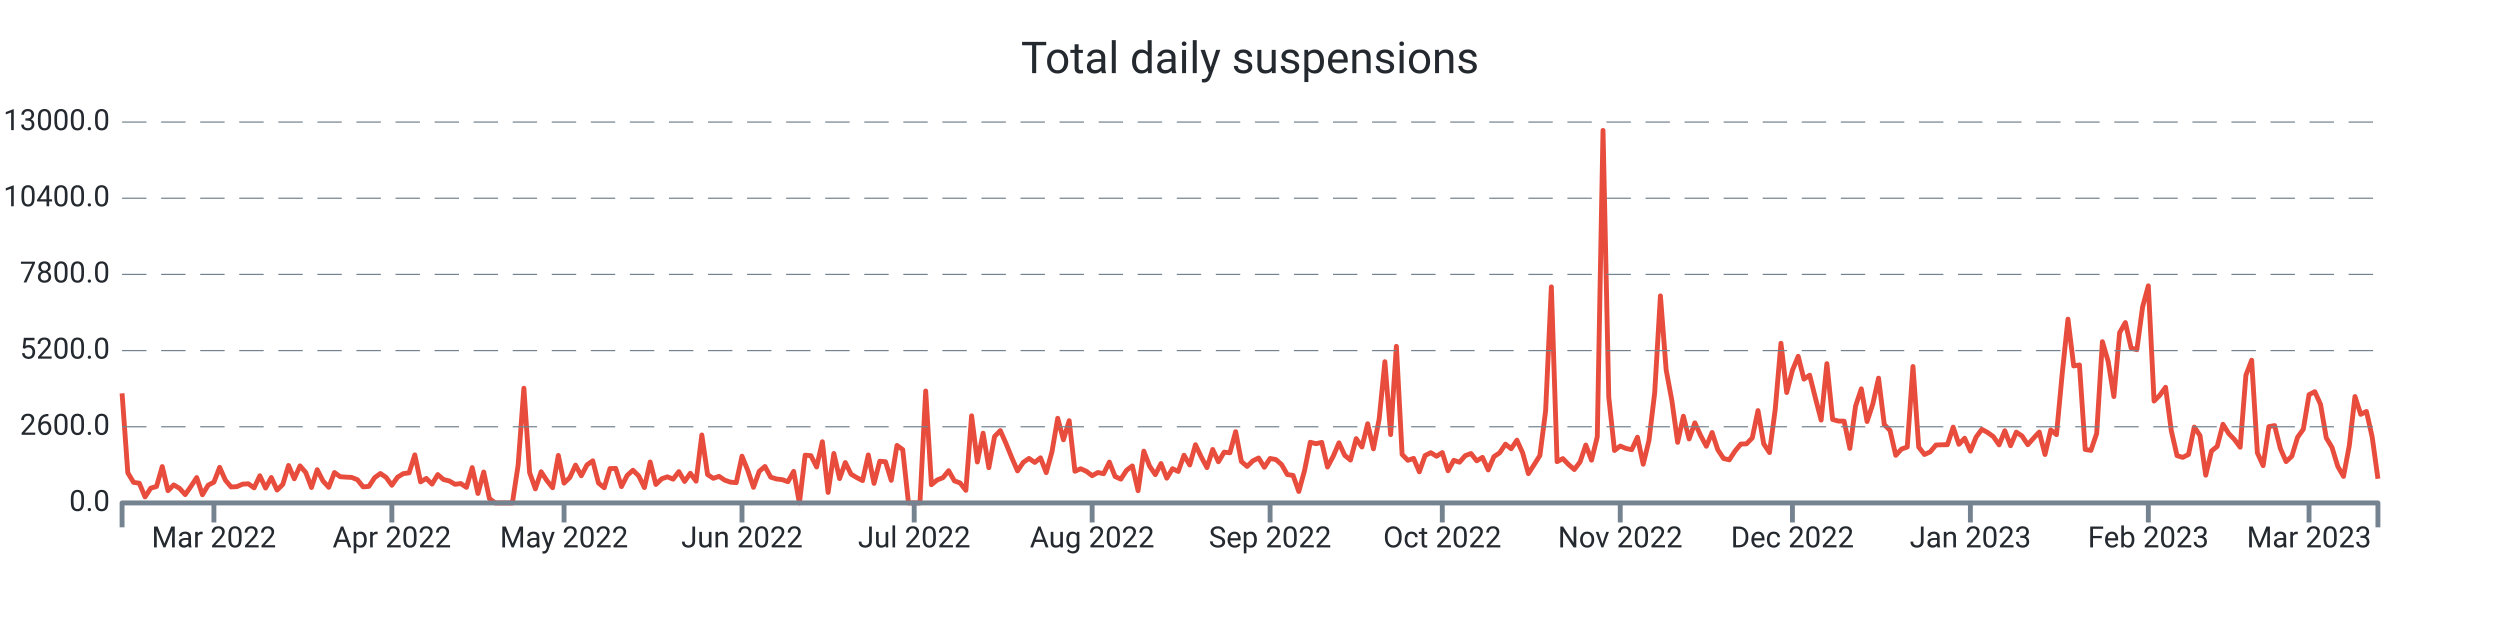
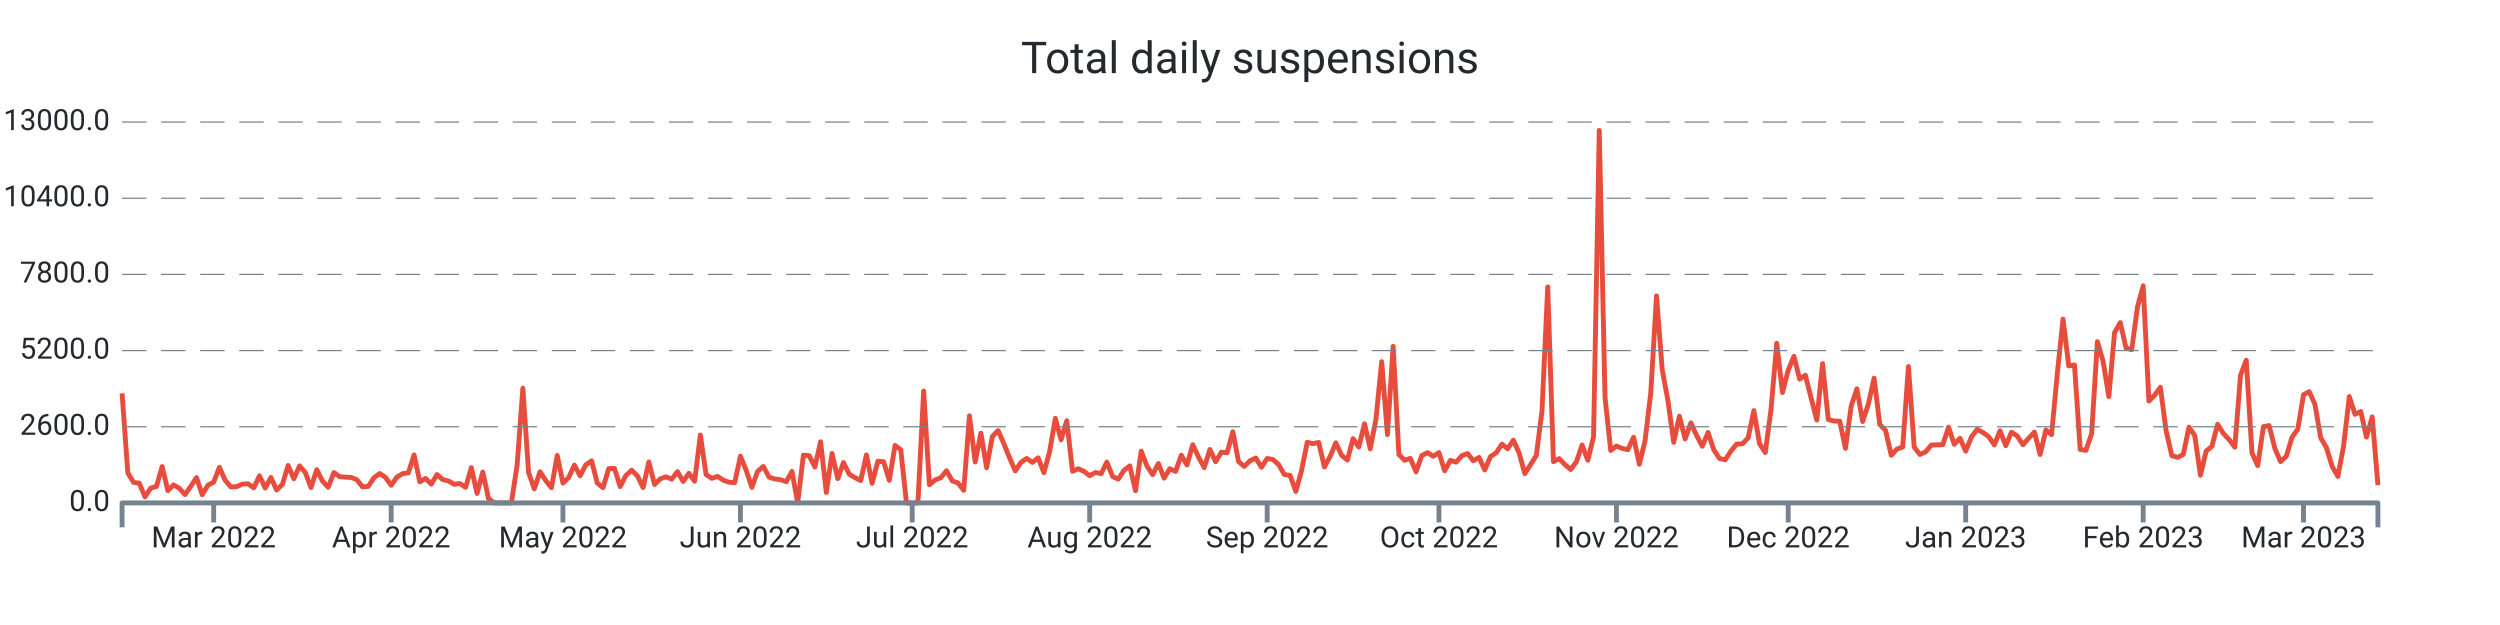
<svg xmlns="http://www.w3.org/2000/svg" width="1024.0" height="256.0" viewBox="0 0 1024.0 256.0" preserveAspectRatio="xMidYMid meet">
-   <path stroke="#e74c3c" stroke-linejoin="round" d="M 50.0 161.108 L 50 161.108L 52.351 193.664L 54.702 197.576L 57.053 197.924L 59.405 203.528L 61.756 199.94L 64.107 199.268L 66.458 191.108L 68.809 200.972L 71.16 198.62L 73.511 200L 75.863 202.58L 78.214 199.208L 80.565 195.608L 82.916 202.652L 85.267 198.716L 87.618 197.492L 89.969 191.42L 92.321 196.688L 94.672 199.46L 97.023 199.328L 99.374 198.308L 101.725 198.164L 104.076 199.832L 106.427 194.876L 108.779 199.904L 111.13 195.584L 113.481 200.732L 115.832 198.416L 118.183 190.652L 120.534 196.112L 122.885 190.82L 125.237 193.532L 127.588 199.688L 129.939 192.392L 132.29 197L 134.641 199.592L 136.992 193.544L 139.344 195.26L 141.695 195.428L 144.046 195.548L 146.397 196.484L 148.748 199.424L 151.099 199.22L 153.45 195.656L 155.802 193.952L 158.153 195.536L 160.504 198.764L 162.855 195.428L 165.206 194L 167.557 193.688L 169.908 186.32L 172.26 197.372L 174.611 195.968L 176.962 198.284L 179.313 194.384L 181.664 196.424L 184.015 196.988L 186.366 198.368L 188.718 198.056L 191.069 199.616L 193.42 191.54L 195.771 202.124L 198.122 193.34L 200.473 204.2L 202.824 206L 205.176 206L 207.527 206L 209.878 206L 212.229 190.472L 214.58 159.02L 216.931 193.568L 219.282 200.228L 221.634 193.232L 223.985 196.82L 226.336 199.772L 228.687 186.548L 231.038 197.888L 233.389 195.596L 235.74 190.508L 238.092 194.876L 240.443 190.4L 242.794 188.756L 245.145 197.852L 247.496 199.772L 249.847 191.936L 252.198 191.864L 254.55 199.316L 256.901 194.72L 259.252 192.608L 261.603 194.9L 263.954 199.7L 266.305 189.224L 268.656 198.428L 271.008 196.136L 273.359 195.296L 275.71 196.268L 278.061 193.184L 280.412 197.204L 282.763 193.856L 285.115 197.096L 287.466 178.16L 289.817 194.372L 292.168 195.92L 294.519 195.116L 296.87 196.688L 299.221 197.492L 301.573 197.696L 303.924 186.848L 306.275 192.644L 308.626 199.616L 310.977 193.052L 313.328 191.072L 315.679 195.44L 318.031 196.184L 320.382 196.46L 322.733 197.312L 325.084 193.076L 327.435 206L 329.786 186.44L 332.137 186.632L 334.489 191.276L 336.84 180.932L 339.191 201.704L 341.542 185.744L 343.893 196.028L 346.244 189.464L 348.595 194.228L 350.947 195.632L 353.298 196.844L 355.649 186.332L 358 197.996L 360.351 188.924L 362.702 189.128L 365.053 196.748L 367.405 182.456L 369.756 184.16L 372.107 206L 374.458 206L 376.809 206L 379.16 160.16L 381.511 198.536L 383.863 196.604L 386.214 195.668L 388.565 192.8L 390.916 196.964L 393.267 197.828L 395.618 200.84L 397.969 170.312L 400.321 189.236L 402.672 177.428L 405.023 191.564L 407.374 178.784L 409.725 176.372L 412.076 181.7L 414.427 187.472L 416.779 192.884L 419.13 189.38L 421.481 187.772L 423.832 189.404L 426.183 187.532L 428.534 193.592L 430.885 185.036L 433.237 171.332L 435.588 180.14L 437.939 172.316L 440.29 193.028L 442.641 191.996L 444.992 193.052L 447.344 194.84L 449.695 193.532L 452.046 194.024L 454.397 189.272L 456.748 195.188L 459.099 196.256L 461.45 192.62L 463.802 190.844L 466.153 200.984L 468.504 184.796L 470.855 190.88L 473.206 194.42L 475.557 189.86L 477.908 195.86L 480.26 191.984L 482.611 193.1L 484.962 186.464L 487.313 190.46L 489.664 182.156L 492.015 187.136L 494.366 191.528L 496.718 184.1L 499.069 189.14L 501.42 185.204L 503.771 185.468L 506.122 176.816L 508.473 189.044L 510.824 191.048L 513.176 188.756L 515.527 187.592L 517.878 191.396L 520.229 187.796L 522.58 188.228L 524.931 190.268L 527.282 194.372L 529.634 194.72L 531.985 201.308L 534.336 192.752L 536.687 181.148L 539.038 181.748L 541.389 181.208L 543.74 191.3L 546.092 186.884L 548.443 181.376L 550.794 186.5L 553.145 188.444L 555.496 179.66L 557.847 183.092L 560.198 173.564L 562.55 183.836L 564.901 171.668L 567.252 148.148L 569.603 178.004L 571.954 141.86L 574.305 186.128L 576.656 188.54L 579.008 187.748L 581.359 193.256L 583.71 186.596L 586.061 185.42L 588.412 186.872L 590.763 185.372L 593.115 192.824L 595.466 188.552L 597.817 189.32L 600.168 186.632L 602.519 185.768L 604.87 188.744L 607.221 187.34L 609.573 192.488L 611.924 187.028L 614.275 185.468L 616.626 181.928L 618.977 183.8L 621.328 180.296L 623.679 185.516L 626.031 194L 628.382 190.328L 630.733 186.584L 633.084 168.32L 635.435 117.5L 637.786 189.104L 640.137 187.844L 642.489 190.28L 644.84 192.32L 647.191 189.2L 649.542 182.288L 651.893 188.492L 654.244 178.916L 656.595 53.432L 658.947 162.656L 661.298 184.52L 663.649 182.708L 666 183.68L 668.351 184.196L 670.702 179.084L 673.053 190.16L 675.405 180.476L 677.756 160.916L 680.107 121.196L 682.458 151.508L 684.809 164.132L 687.16 181.184L 689.511 170.492L 691.863 179.792L 694.214 173.204L 696.565 178.352L 698.916 182.792L 701.267 177.152L 703.618 184.232L 705.969 187.796L 708.321 188.348L 710.672 184.736L 713.023 181.892L 715.374 181.796L 717.725 179.36L 720.076 168.176L 722.427 181.808L 724.779 185.372L 727.13 167.708L 729.481 140.6L 731.832 160.784L 734.183 151.664L 736.534 145.952L 738.885 155.288L 741.237 153.68L 743.588 163.04L 745.939 172.064L 748.29 148.952L 750.641 171.812L 752.992 172.46L 755.344 172.508L 757.695 183.644L 760.046 166.304L 762.397 159.26L 764.748 172.652L 767.099 165.5L 769.45 154.892L 771.802 173.888L 774.153 176.3L 776.504 186.5L 778.855 183.932L 781.206 183.104L 783.557 150.128L 785.908 183.116L 788.26 186.152L 790.611 185.096L 792.962 182.276L 795.313 182.18L 797.664 182.144L 800.015 174.956L 802.366 181.988L 804.718 179.504L 807.069 184.784L 809.42 179L 811.771 175.868L 814.122 177.14L 816.473 178.832L 818.824 182.216L 821.176 176.444L 823.527 182.576L 825.878 177.02L 828.229 178.58L 830.58 182.144L 832.931 179.48L 835.282 176.972L 837.634 186.164L 839.985 176.096L 842.336 178.04L 844.687 152.996L 847.038 130.724L 849.389 149.888L 851.74 149.48L 854.092 184.1L 856.443 184.484L 858.794 177.56L 861.145 139.952L 863.496 148.028L 865.847 162.428L 868.198 136.244L 870.55 132.128L 872.901 142.508L 875.252 143.252L 877.603 125.732L 879.954 117.068L 882.305 164.264L 884.656 161.876L 887.008 158.636L 889.359 176.408L 891.71 186.632L 894.061 187.352L 896.412 186.152L 898.763 174.932L 901.115 178.388L 903.466 194.636L 905.817 184.748L 908.168 182.84L 910.519 173.78L 912.87 177.56L 915.221 179.996L 917.573 183.188L 919.924 153.68L 922.275 147.548L 924.626 185.504L 926.977 190.724L 929.328 174.752L 931.679 174.32L 934.031 183.692L 936.382 189.068L 938.733 186.884L 941.084 179.096L 943.435 175.808L 945.786 161.672L 948.137 160.424L 950.489 165.632L 952.84 179.336L 955.191 183.272L 957.542 191.024L 959.893 195.14L 962.244 182.684L 964.595 162.416L 966.947 169.712L 969.298 168.536L 971.649 179.024L 974 196.1" stroke-width="2.0" fill="none" />
+   <path stroke="#e74c3c" stroke-linejoin="round" d="M 50.0 161.108 L 50 161.108L 52.345 193.664L 54.69 197.576L 57.036 197.924L 59.381 203.528L 61.726 199.94L 64.071 199.268L 66.416 191.108L 68.761 200.972L 71.107 198.62L 73.452 200L 75.797 202.58L 78.142 199.208L 80.487 195.608L 82.832 202.652L 85.178 198.716L 87.523 197.492L 89.868 191.42L 92.213 196.688L 94.558 199.46L 96.904 199.328L 99.249 198.308L 101.594 198.164L 103.939 199.832L 106.284 194.876L 108.629 199.904L 110.975 195.584L 113.32 200.732L 115.665 198.416L 118.01 190.652L 120.355 196.112L 122.701 190.82L 125.046 193.532L 127.391 199.688L 129.736 192.392L 132.081 197L 134.426 199.592L 136.772 193.544L 139.117 195.26L 141.462 195.428L 143.807 195.548L 146.152 196.484L 148.497 199.424L 150.843 199.22L 153.188 195.656L 155.533 193.952L 157.878 195.536L 160.223 198.764L 162.569 195.428L 164.914 194L 167.259 193.688L 169.604 186.32L 171.949 197.372L 174.294 195.968L 176.64 198.284L 178.985 194.384L 181.33 196.424L 183.675 196.988L 186.02 198.368L 188.365 198.056L 190.711 199.616L 193.056 191.54L 195.401 202.124L 197.746 193.34L 200.091 204.2L 202.437 206L 204.782 206L 207.127 206L 209.472 206L 211.817 190.472L 214.162 159.02L 216.508 193.568L 218.853 200.228L 221.198 193.232L 223.543 196.82L 225.888 199.772L 228.234 186.548L 230.579 197.888L 232.924 195.596L 235.269 190.508L 237.614 194.876L 239.959 190.4L 242.305 188.756L 244.65 197.852L 246.995 199.772L 249.34 191.936L 251.685 191.864L 254.03 199.316L 256.376 194.72L 258.721 192.608L 261.066 194.9L 263.411 199.7L 265.756 189.224L 268.102 198.428L 270.447 196.136L 272.792 195.296L 275.137 196.268L 277.482 193.184L 279.827 197.204L 282.173 193.856L 284.518 197.096L 286.863 178.16L 289.208 194.372L 291.553 195.92L 293.898 195.116L 296.244 196.688L 298.589 197.492L 300.934 197.696L 303.279 186.848L 305.624 192.644L 307.97 199.616L 310.315 193.052L 312.66 191.072L 315.005 195.44L 317.35 196.184L 319.695 196.46L 322.041 197.312L 324.386 193.076L 326.731 206L 329.076 186.44L 331.421 186.632L 333.766 191.276L 336.112 180.932L 338.457 201.704L 340.802 185.744L 343.147 196.028L 345.492 189.464L 347.838 194.228L 350.183 195.632L 352.528 196.844L 354.873 186.332L 357.218 197.996L 359.563 188.924L 361.909 189.128L 364.254 196.748L 366.599 182.456L 368.944 184.16L 371.289 206L 373.635 206L 375.98 206L 378.325 160.16L 380.67 198.536L 383.015 196.604L 385.36 195.668L 387.706 192.8L 390.051 196.964L 392.396 197.828L 394.741 200.84L 397.086 170.312L 399.431 189.236L 401.777 177.428L 404.122 191.564L 406.467 178.784L 408.812 176.372L 411.157 181.7L 413.503 187.472L 415.848 192.884L 418.193 189.38L 420.538 187.772L 422.883 189.404L 425.228 187.532L 427.574 193.592L 429.919 185.036L 432.264 171.332L 434.609 180.14L 436.954 172.316L 439.299 193.028L 441.645 191.996L 443.99 193.052L 446.335 194.84L 448.68 193.532L 451.025 194.024L 453.371 189.272L 455.716 195.188L 458.061 196.256L 460.406 192.62L 462.751 190.844L 465.096 200.984L 467.442 184.796L 469.787 190.88L 472.132 194.42L 474.477 189.86L 476.822 195.86L 479.168 191.984L 481.513 193.1L 483.858 186.464L 486.203 190.46L 488.548 182.156L 490.893 187.136L 493.239 191.528L 495.584 184.1L 497.929 189.14L 500.274 185.204L 502.619 185.468L 504.964 176.816L 507.31 189.044L 509.655 191.048L 512 188.756L 514.345 187.592L 516.69 191.396L 519.036 187.796L 521.381 188.228L 523.726 190.268L 526.071 194.372L 528.416 194.72L 530.761 201.308L 533.107 192.752L 535.452 181.148L 537.797 181.748L 540.142 181.208L 542.487 191.3L 544.832 186.884L 547.178 181.376L 549.523 186.5L 551.868 188.444L 554.213 179.66L 556.558 183.092L 558.904 173.564L 561.249 183.836L 563.594 171.668L 565.939 148.148L 568.284 178.004L 570.629 141.86L 572.975 186.128L 575.32 188.54L 577.665 187.748L 580.01 193.256L 582.355 186.596L 584.701 185.42L 587.046 186.872L 589.391 185.372L 591.736 192.824L 594.081 188.552L 596.426 189.32L 598.772 186.632L 601.117 185.768L 603.462 188.744L 605.807 187.34L 608.152 192.488L 610.497 187.028L 612.843 185.468L 615.188 181.928L 617.533 183.8L 619.878 180.296L 622.223 185.516L 624.569 194L 626.914 190.328L 629.259 186.584L 631.604 168.32L 633.949 117.5L 636.294 189.104L 638.64 187.844L 640.985 190.28L 643.33 192.32L 645.675 189.2L 648.02 182.288L 650.365 188.492L 652.711 178.916L 655.056 53.432L 657.401 162.656L 659.746 184.52L 662.091 182.708L 664.437 183.68L 666.782 184.196L 669.127 179.084L 671.472 190.16L 673.817 180.476L 676.162 160.916L 678.508 121.196L 680.853 151.508L 683.198 164.132L 685.543 181.184L 687.888 170.492L 690.234 179.792L 692.579 173.204L 694.924 178.352L 697.269 182.792L 699.614 177.152L 701.959 184.232L 704.305 187.796L 706.65 188.348L 708.995 184.736L 711.34 181.892L 713.685 181.796L 716.03 179.36L 718.376 168.176L 720.721 181.808L 723.066 185.372L 725.411 167.708L 727.756 140.6L 730.102 160.784L 732.447 151.664L 734.792 145.952L 737.137 155.288L 739.482 153.68L 741.827 163.04L 744.173 172.064L 746.518 148.952L 748.863 171.812L 751.208 172.46L 753.553 172.508L 755.898 183.644L 758.244 166.304L 760.589 159.26L 762.934 172.652L 765.279 165.5L 767.624 154.892L 769.97 173.888L 772.315 176.3L 774.66 186.5L 777.005 183.932L 779.35 183.104L 781.695 150.128L 784.041 183.116L 786.386 186.152L 788.731 185.096L 791.076 182.276L 793.421 182.18L 795.766 182.144L 798.112 174.956L 800.457 181.988L 802.802 179.504L 805.147 184.784L 807.492 179L 809.838 175.868L 812.183 177.14L 814.528 178.832L 816.873 182.216L 819.218 176.444L 821.563 182.576L 823.909 177.02L 826.254 178.58L 828.599 182.144L 830.944 179.48L 833.289 176.972L 835.635 186.164L 837.98 176.096L 840.325 178.04L 842.67 152.996L 845.015 130.724L 847.36 149.888L 849.706 149.48L 852.051 184.1L 854.396 184.484L 856.741 177.56L 859.086 139.952L 861.431 148.028L 863.777 162.428L 866.122 136.244L 868.467 132.128L 870.812 142.508L 873.157 143.252L 875.503 125.732L 877.848 117.068L 880.193 164.264L 882.538 161.876L 884.883 158.636L 887.228 176.408L 889.574 186.632L 891.919 187.352L 894.264 186.152L 896.609 174.932L 898.954 178.388L 901.299 194.636L 903.645 184.748L 905.99 182.84L 908.335 173.78L 910.68 177.56L 913.025 179.996L 915.371 183.188L 917.716 153.68L 920.061 147.548L 922.406 185.504L 924.751 190.724L 927.096 174.752L 929.442 174.32L 931.787 183.692L 934.132 189.068L 936.477 186.884L 938.822 179.096L 941.168 175.808L 943.513 161.672L 945.858 160.424L 948.203 165.632L 950.548 179.336L 952.893 183.272L 955.239 191.024L 957.584 195.14L 959.929 182.684L 962.274 162.416L 964.619 169.712L 966.964 168.536L 969.31 179.024L 971.655 170.768L 974 198.728" stroke-width="2.0" fill="none" />
  <text x="45.0" font-family="-apple-system, system-ui, BlinkMacSystemFont, Roboto" y="50.0" dominant-baseline="middle" text-anchor="end" font-size="12" fill="#24292f">13000.0</text>
  <path stroke="#74838f" stroke-dasharray="10 6" stroke-width="0.5" d="M 50.0 50.0 L 974.0 50.0" />
  <text x="45.0" font-family="-apple-system, system-ui, BlinkMacSystemFont, Roboto" y="81.2" dominant-baseline="middle" text-anchor="end" font-size="12" fill="#24292f">10400.0</text>
  <path stroke="#74838f" stroke-dasharray="10 6" stroke-width="0.5" d="M 50.0 81.2 L 974.0 81.2" />
  <text x="45.0" font-family="-apple-system, system-ui, BlinkMacSystemFont, Roboto" y="112.4" dominant-baseline="middle" text-anchor="end" font-size="12" fill="#24292f">7800.0</text>
  <path stroke="#74838f" stroke-dasharray="10 6" stroke-width="0.5" d="M 50.0 112.4 L 974.0 112.4" />
  <text x="45.0" font-family="-apple-system, system-ui, BlinkMacSystemFont, Roboto" y="143.6" dominant-baseline="middle" text-anchor="end" font-size="12" fill="#24292f">5200.0</text>
  <path stroke="#74838f" stroke-dasharray="10 6" stroke-width="0.5" d="M 50.0 143.6 L 974.0 143.6" />
  <text x="45.0" font-family="-apple-system, system-ui, BlinkMacSystemFont, Roboto" y="174.8" dominant-baseline="middle" text-anchor="end" font-size="12" fill="#24292f">2600.0</text>
  <path stroke="#74838f" stroke-dasharray="10 6" stroke-width="0.5" d="M 50.0 174.8 L 974.0 174.8" />
  <text x="45.0" font-family="-apple-system, system-ui, BlinkMacSystemFont, Roboto" y="206.0" dominant-baseline="middle" text-anchor="end" font-size="12" fill="#24292f">0.0</text>
-   <path stroke="#74838f" stroke-width="2.0" d="M 87.618 206.0 L 87.618 214.0" />
-   <text x="87.618" font-family="-apple-system, system-ui, BlinkMacSystemFont, Roboto" y="216.0" dominant-baseline="hanging" text-anchor="middle" font-size="12" fill="#24292f">Mar 2022</text>
-   <path stroke="#74838f" stroke-width="2.0" d="M 160.504 206.0 L 160.504 214.0" />
-   <text x="160.504" font-family="-apple-system, system-ui, BlinkMacSystemFont, Roboto" y="216.0" dominant-baseline="hanging" text-anchor="middle" font-size="12" fill="#24292f">Apr 2022</text>
-   <path stroke="#74838f" stroke-width="2.0" d="M 231.038 206.0 L 231.038 214.0" />
-   <text x="231.038" font-family="-apple-system, system-ui, BlinkMacSystemFont, Roboto" y="216.0" dominant-baseline="hanging" text-anchor="middle" font-size="12" fill="#24292f">May 2022</text>
-   <path stroke="#74838f" stroke-width="2.0" d="M 303.924 206.0 L 303.924 214.0" />
-   <text x="303.924" font-family="-apple-system, system-ui, BlinkMacSystemFont, Roboto" y="216.0" dominant-baseline="hanging" text-anchor="middle" font-size="12" fill="#24292f">Jun 2022</text>
-   <path stroke="#74838f" stroke-width="2.0" d="M 374.458 206.0 L 374.458 214.0" />
-   <text x="374.458" font-family="-apple-system, system-ui, BlinkMacSystemFont, Roboto" y="216.0" dominant-baseline="hanging" text-anchor="middle" font-size="12" fill="#24292f">Jul 2022</text>
-   <path stroke="#74838f" stroke-width="2.0" d="M 447.344 206.0 L 447.344 214.0" />
-   <text x="447.344" font-family="-apple-system, system-ui, BlinkMacSystemFont, Roboto" y="216.0" dominant-baseline="hanging" text-anchor="middle" font-size="12" fill="#24292f">Aug 2022</text>
-   <path stroke="#74838f" stroke-width="2.0" d="M 520.229 206.0 L 520.229 214.0" />
-   <text x="520.229" font-family="-apple-system, system-ui, BlinkMacSystemFont, Roboto" y="216.0" dominant-baseline="hanging" text-anchor="middle" font-size="12" fill="#24292f">Sep 2022</text>
-   <path stroke="#74838f" stroke-width="2.0" d="M 590.763 206.0 L 590.763 214.0" />
-   <text x="590.763" font-family="-apple-system, system-ui, BlinkMacSystemFont, Roboto" y="216.0" dominant-baseline="hanging" text-anchor="middle" font-size="12" fill="#24292f">Oct 2022</text>
-   <path stroke="#74838f" stroke-width="2.0" d="M 663.649 206.0 L 663.649 214.0" />
-   <text x="663.649" font-family="-apple-system, system-ui, BlinkMacSystemFont, Roboto" y="216.0" dominant-baseline="hanging" text-anchor="middle" font-size="12" fill="#24292f">Nov 2022</text>
-   <path stroke="#74838f" stroke-width="2.0" d="M 734.183 206.0 L 734.183 214.0" />
-   <text x="734.183" font-family="-apple-system, system-ui, BlinkMacSystemFont, Roboto" y="216.0" dominant-baseline="hanging" text-anchor="middle" font-size="12" fill="#24292f">Dec 2022</text>
-   <path stroke="#74838f" stroke-width="2.0" d="M 807.069 206.0 L 807.069 214.0" />
-   <text x="807.069" font-family="-apple-system, system-ui, BlinkMacSystemFont, Roboto" y="216.0" dominant-baseline="hanging" text-anchor="middle" font-size="12" fill="#24292f">Jan 2023</text>
-   <path stroke="#74838f" stroke-width="2.0" d="M 879.954 206.0 L 879.954 214.0" />
-   <text x="879.954" font-family="-apple-system, system-ui, BlinkMacSystemFont, Roboto" y="216.0" dominant-baseline="hanging" text-anchor="middle" font-size="12" fill="#24292f">Feb 2023</text>
-   <path stroke="#74838f" stroke-width="2.0" d="M 945.786 206.0 L 945.786 214.0" />
-   <text x="945.786" font-family="-apple-system, system-ui, BlinkMacSystemFont, Roboto" y="216.0" dominant-baseline="hanging" text-anchor="middle" font-size="12" fill="#24292f">Mar 2023</text>
+   <path stroke="#74838f" stroke-width="2.0" d="M 87.523 206.0 L 87.523 214.0" />
+   <text x="87.523" font-family="-apple-system, system-ui, BlinkMacSystemFont, Roboto" y="216.0" dominant-baseline="hanging" text-anchor="middle" font-size="12" fill="#24292f">Mar 2022</text>
+   <path stroke="#74838f" stroke-width="2.0" d="M 160.223 206.0 L 160.223 214.0" />
+   <text x="160.223" font-family="-apple-system, system-ui, BlinkMacSystemFont, Roboto" y="216.0" dominant-baseline="hanging" text-anchor="middle" font-size="12" fill="#24292f">Apr 2022</text>
+   <path stroke="#74838f" stroke-width="2.0" d="M 230.579 206.0 L 230.579 214.0" />
+   <text x="230.579" font-family="-apple-system, system-ui, BlinkMacSystemFont, Roboto" y="216.0" dominant-baseline="hanging" text-anchor="middle" font-size="12" fill="#24292f">May 2022</text>
+   <path stroke="#74838f" stroke-width="2.0" d="M 303.279 206.0 L 303.279 214.0" />
+   <text x="303.279" font-family="-apple-system, system-ui, BlinkMacSystemFont, Roboto" y="216.0" dominant-baseline="hanging" text-anchor="middle" font-size="12" fill="#24292f">Jun 2022</text>
+   <path stroke="#74838f" stroke-width="2.0" d="M 373.635 206.0 L 373.635 214.0" />
+   <text x="373.635" font-family="-apple-system, system-ui, BlinkMacSystemFont, Roboto" y="216.0" dominant-baseline="hanging" text-anchor="middle" font-size="12" fill="#24292f">Jul 2022</text>
+   <path stroke="#74838f" stroke-width="2.0" d="M 446.335 206.0 L 446.335 214.0" />
+   <text x="446.335" font-family="-apple-system, system-ui, BlinkMacSystemFont, Roboto" y="216.0" dominant-baseline="hanging" text-anchor="middle" font-size="12" fill="#24292f">Aug 2022</text>
+   <path stroke="#74838f" stroke-width="2.0" d="M 519.036 206.0 L 519.036 214.0" />
+   <text x="519.036" font-family="-apple-system, system-ui, BlinkMacSystemFont, Roboto" y="216.0" dominant-baseline="hanging" text-anchor="middle" font-size="12" fill="#24292f">Sep 2022</text>
+   <path stroke="#74838f" stroke-width="2.0" d="M 589.391 206.0 L 589.391 214.0" />
+   <text x="589.391" font-family="-apple-system, system-ui, BlinkMacSystemFont, Roboto" y="216.0" dominant-baseline="hanging" text-anchor="middle" font-size="12" fill="#24292f">Oct 2022</text>
+   <path stroke="#74838f" stroke-width="2.0" d="M 662.091 206.0 L 662.091 214.0" />
+   <text x="662.091" font-family="-apple-system, system-ui, BlinkMacSystemFont, Roboto" y="216.0" dominant-baseline="hanging" text-anchor="middle" font-size="12" fill="#24292f">Nov 2022</text>
+   <path stroke="#74838f" stroke-width="2.0" d="M 732.447 206.0 L 732.447 214.0" />
+   <text x="732.447" font-family="-apple-system, system-ui, BlinkMacSystemFont, Roboto" y="216.0" dominant-baseline="hanging" text-anchor="middle" font-size="12" fill="#24292f">Dec 2022</text>
+   <path stroke="#74838f" stroke-width="2.0" d="M 805.147 206.0 L 805.147 214.0" />
+   <text x="805.147" font-family="-apple-system, system-ui, BlinkMacSystemFont, Roboto" y="216.0" dominant-baseline="hanging" text-anchor="middle" font-size="12" fill="#24292f">Jan 2023</text>
+   <path stroke="#74838f" stroke-width="2.0" d="M 877.848 206.0 L 877.848 214.0" />
+   <text x="877.848" font-family="-apple-system, system-ui, BlinkMacSystemFont, Roboto" y="216.0" dominant-baseline="hanging" text-anchor="middle" font-size="12" fill="#24292f">Feb 2023</text>
+   <path stroke="#74838f" stroke-width="2.0" d="M 943.513 206.0 L 943.513 214.0" />
+   <text x="943.513" font-family="-apple-system, system-ui, BlinkMacSystemFont, Roboto" y="216.0" dominant-baseline="hanging" text-anchor="middle" font-size="12" fill="#24292f">Mar 2023</text>
  <path stroke="#74838f" stroke-linejoin="round" stroke-width="2.0" d="M 50.0 216.0 L 50.0 206.0 L 974.0 206.0 L 974.0 216.0" fill="none" />
  <text x="512.0" y="25.0" font-family="-apple-system, system-ui, BlinkMacSystemFont, Roboto" dominant-baseline="middle" text-anchor="middle" font-size="18" fill="#24292f">Total daily suspensions</text>
</svg>
